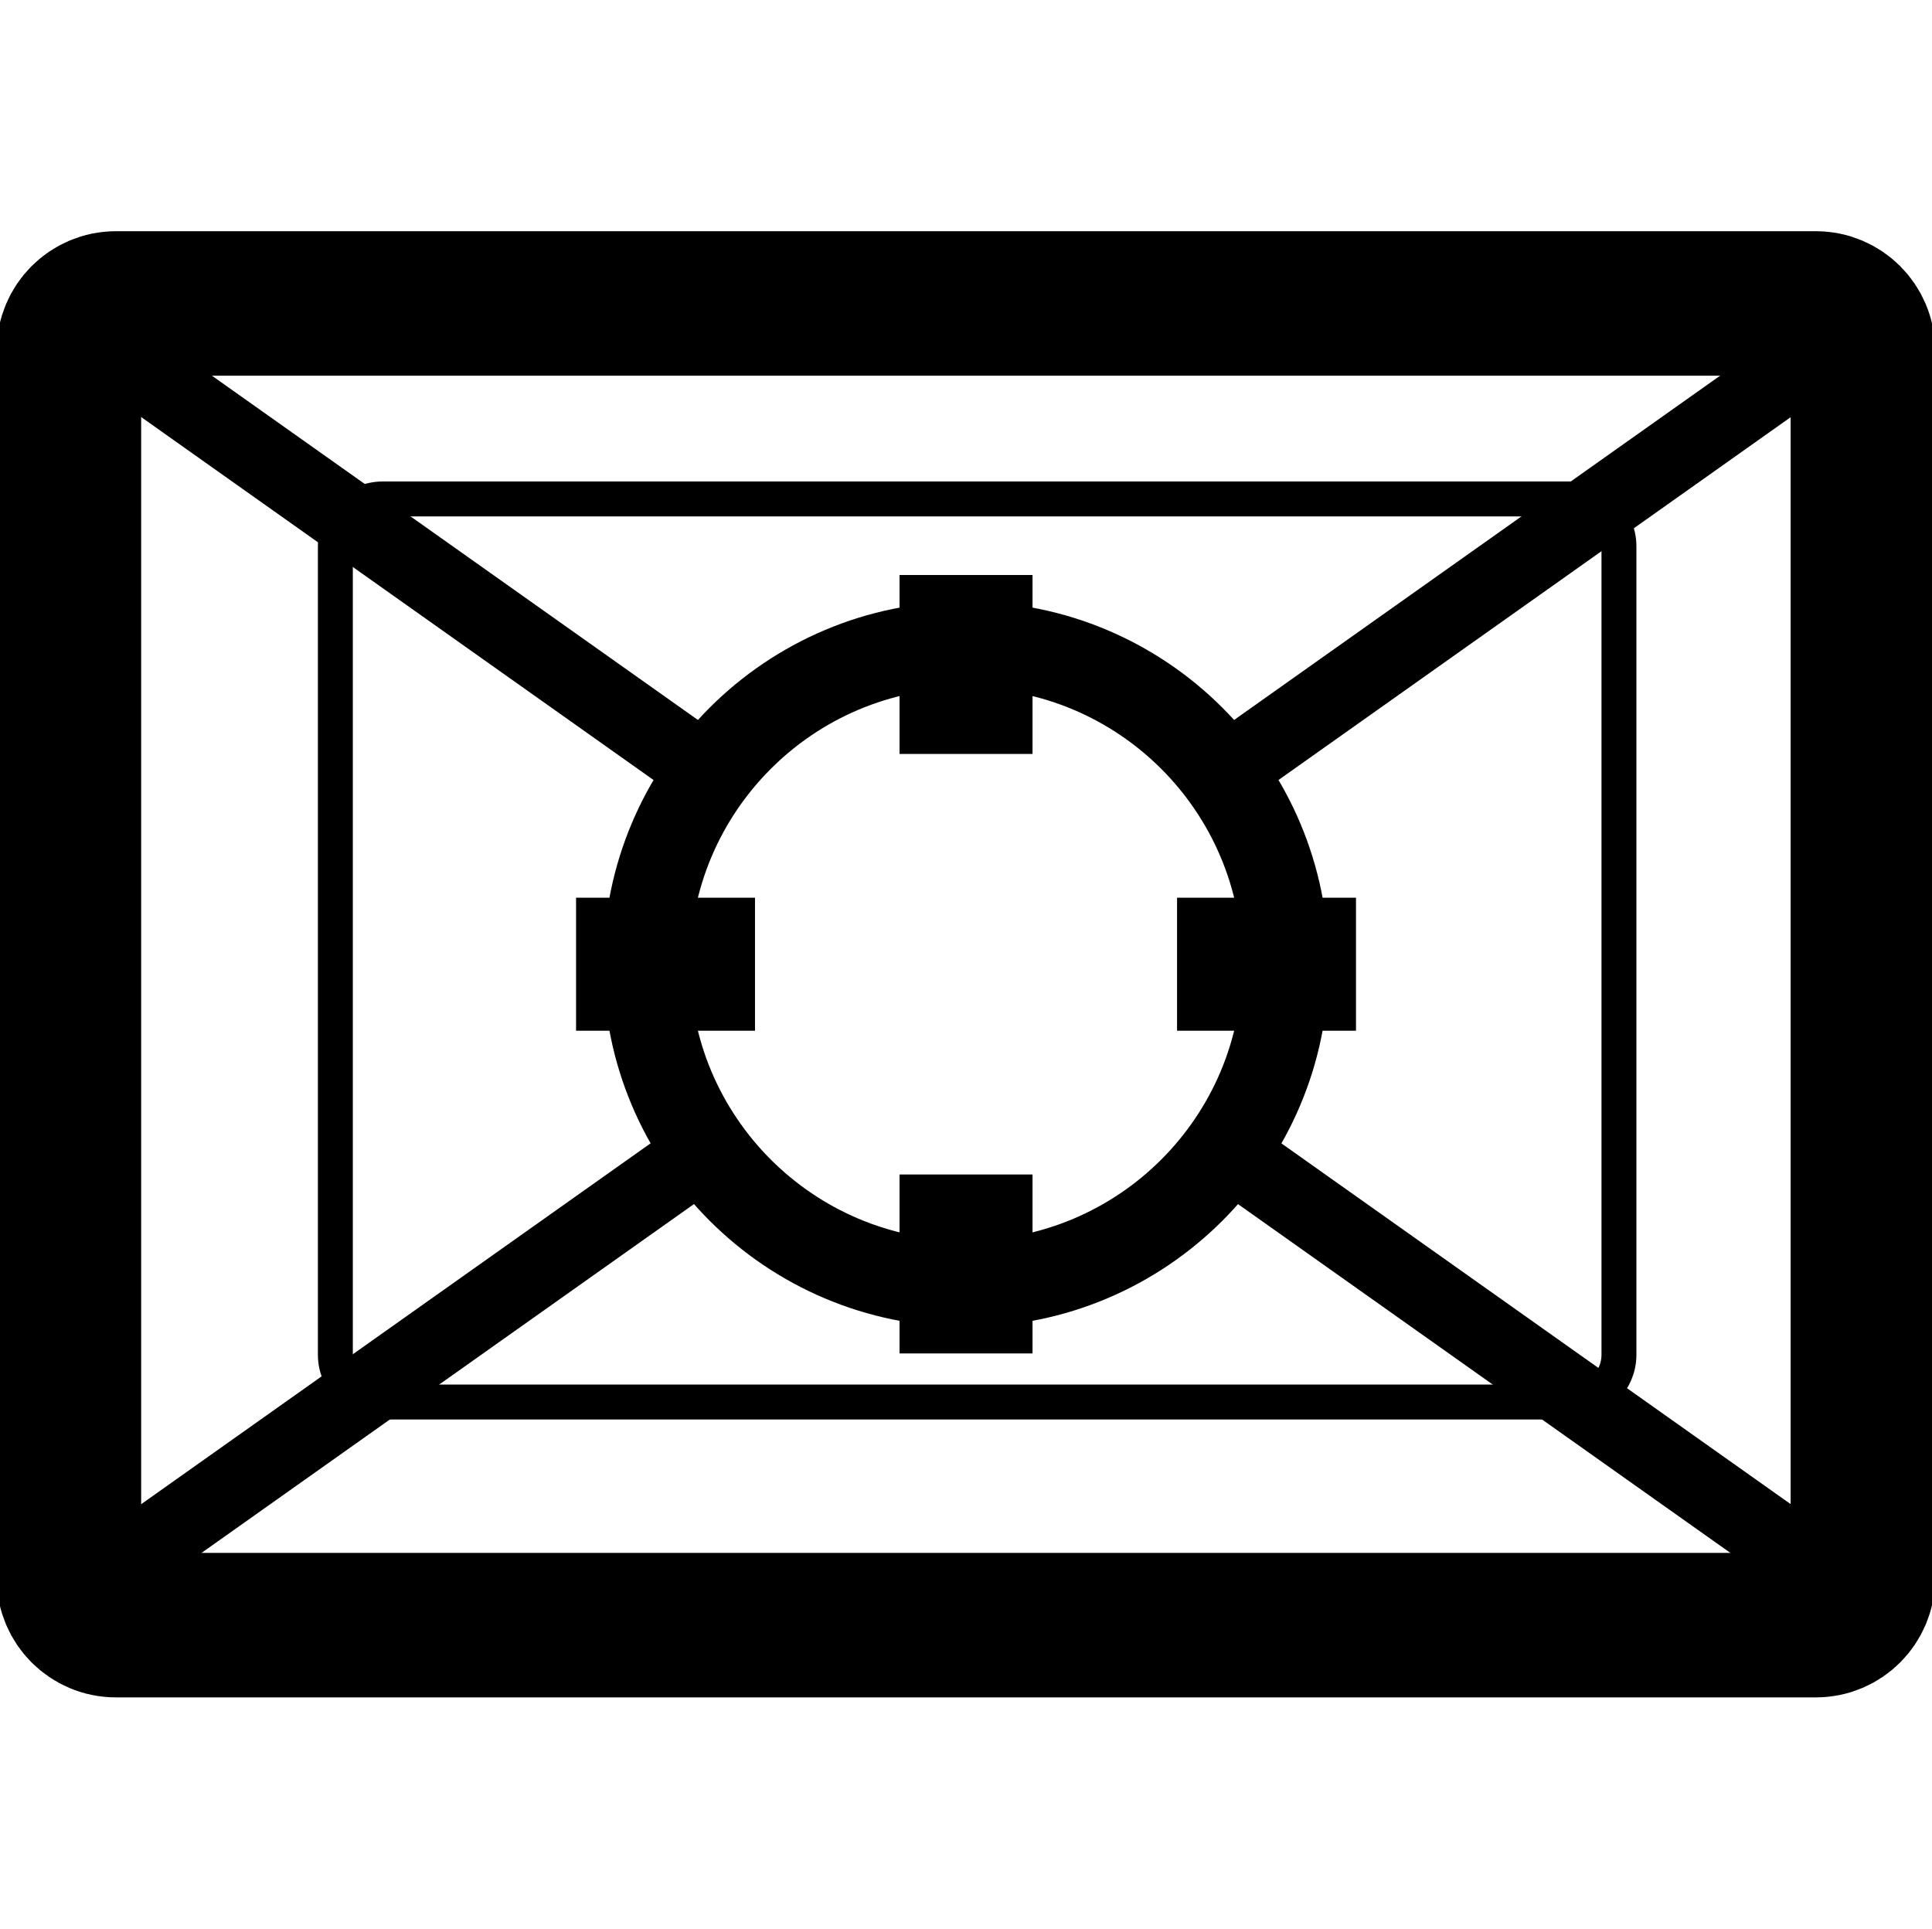
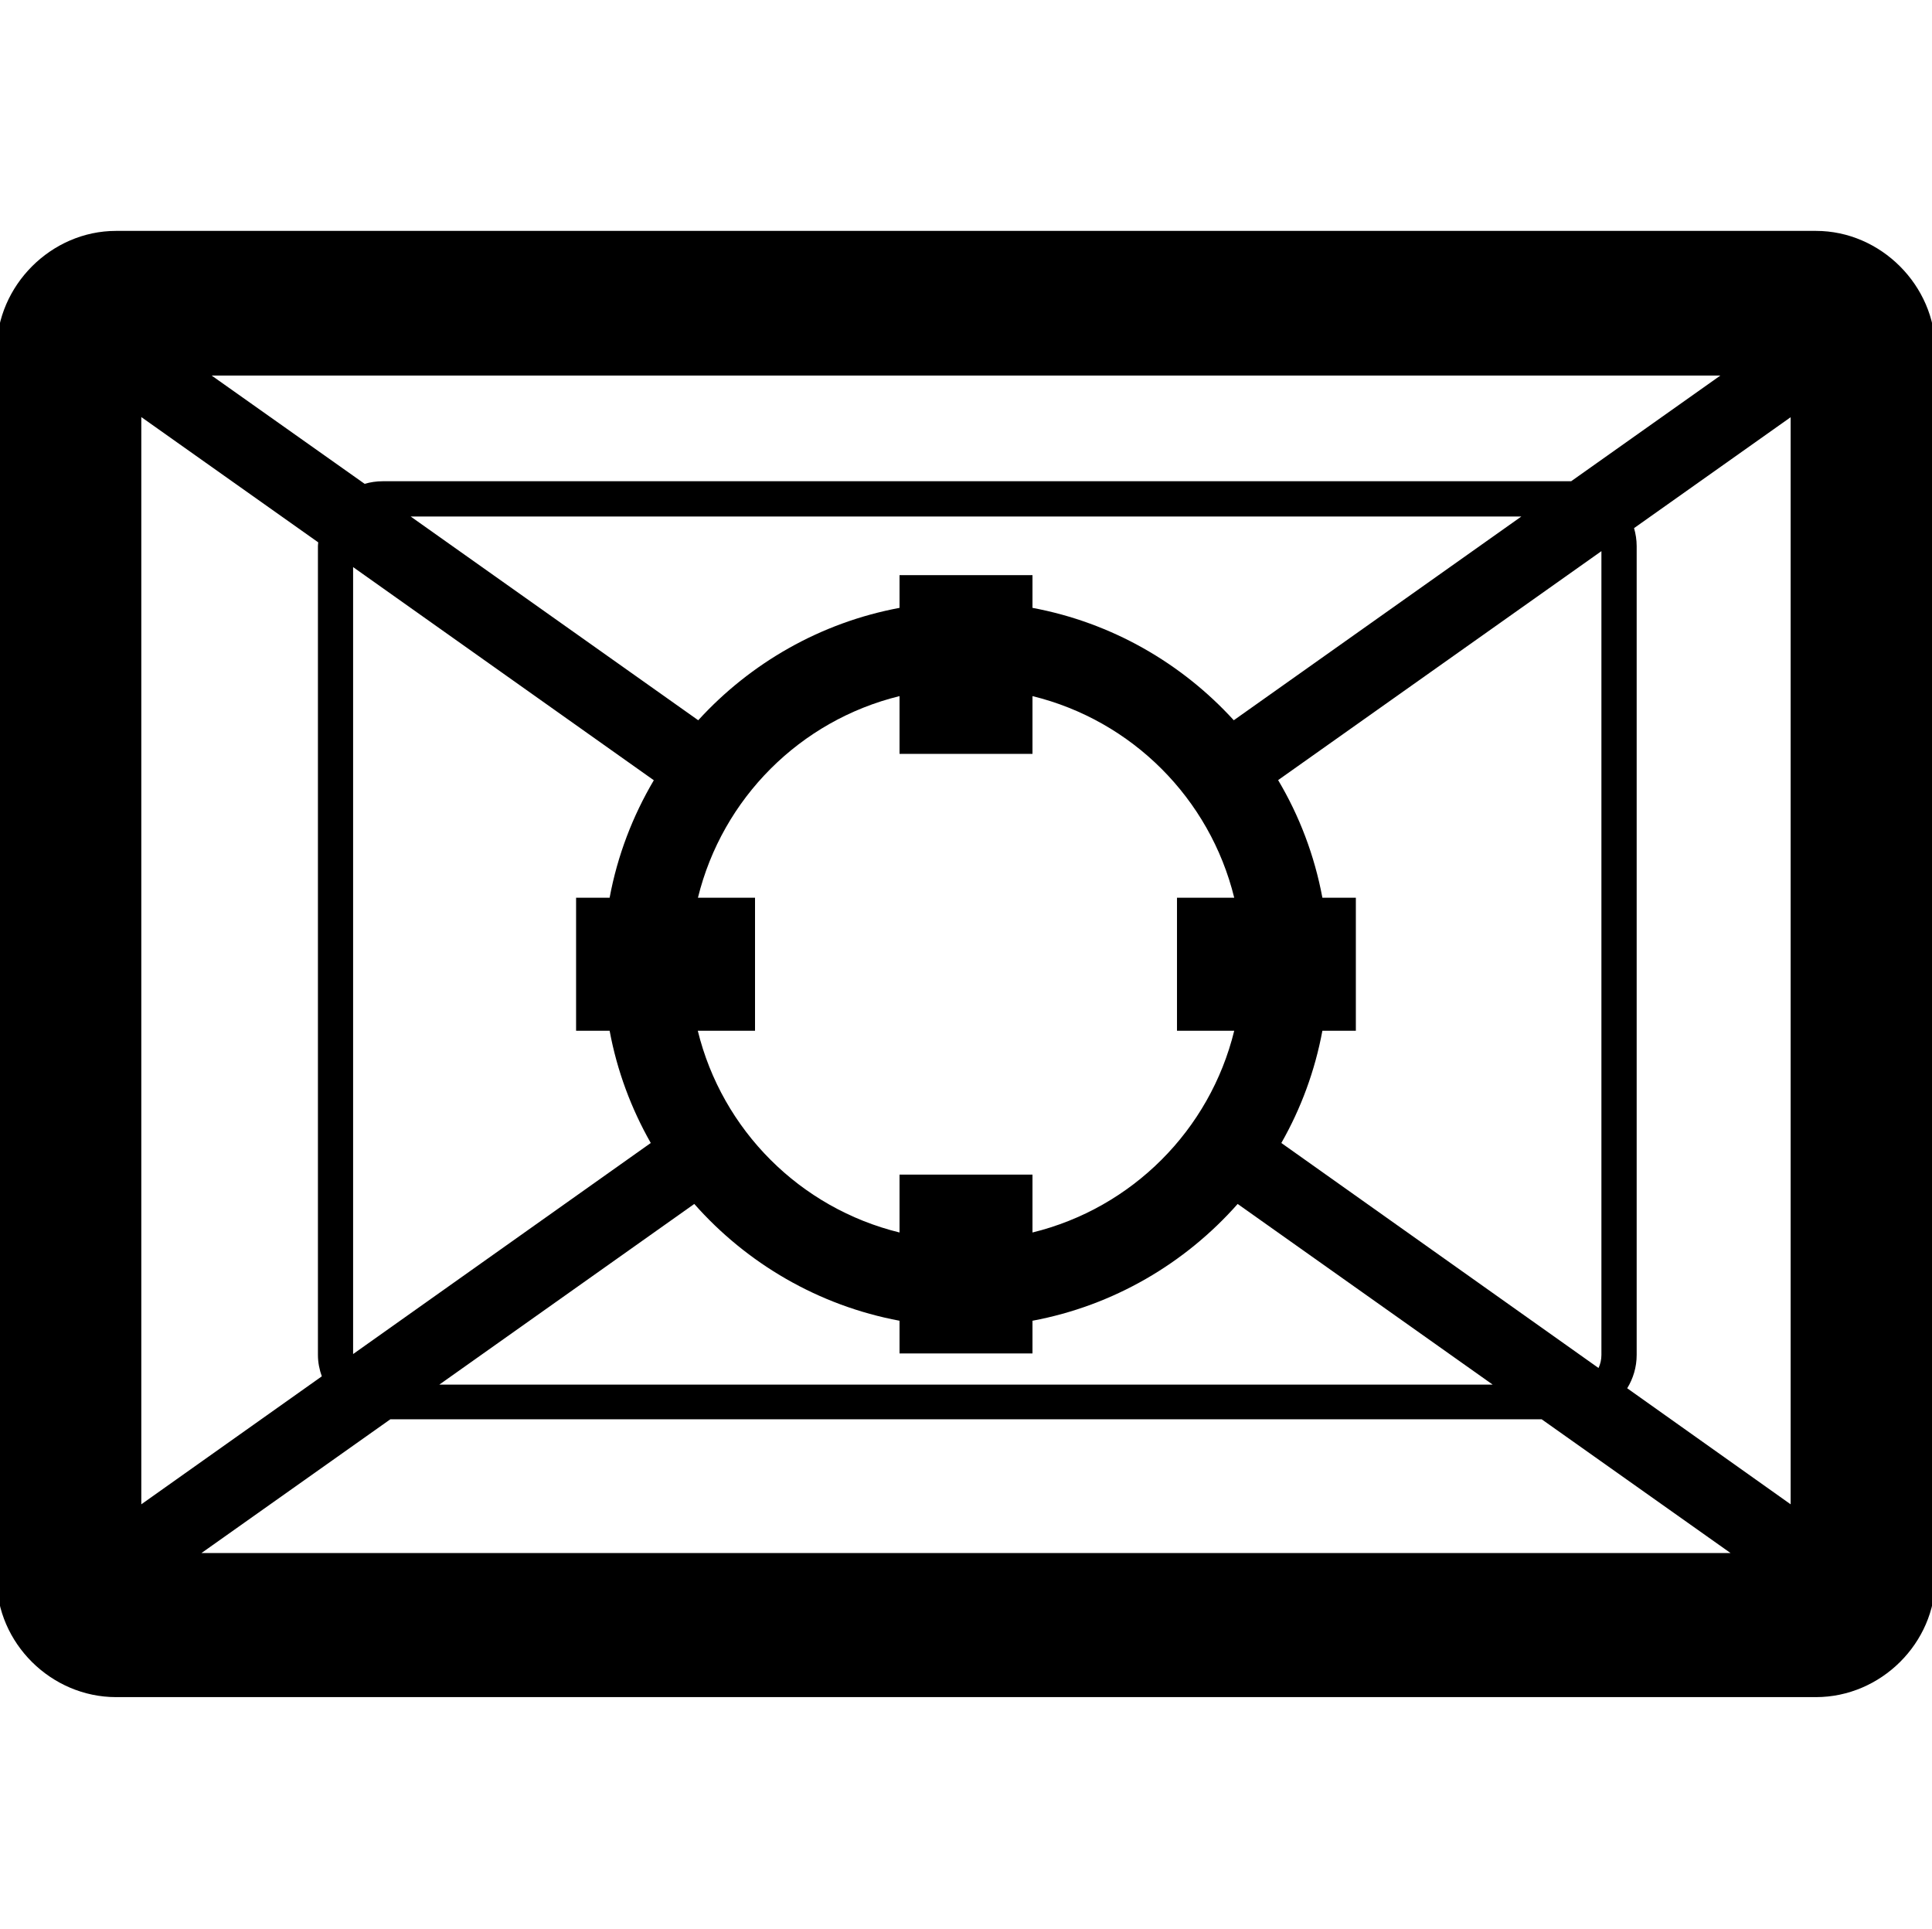
<svg xmlns="http://www.w3.org/2000/svg" id="svg8" version="1.1" viewBox="0 0 6.859 6.846" height="6.846mm" width="6.859mm">
  <defs id="defs2" />
  <g id="layer1" transform="translate(-150.4884,-112.9497)">
    <rect style="opacity:1;vector-effect:none;fill:#1a1a1a;fill-opacity:1;stroke:none;stroke-width:0.1;stroke-linecap:butt;stroke-linejoin:miter;stroke-miterlimit:4;stroke-dasharray:none;stroke-dashoffset:0;stroke-opacity:1" id="rect860" width="7.094" height="0" x="148.868" y="129.319" />
-     <g id="g1181" transform="matrix(0.6823241,0,0,0.6823241,48.87284,36.3013)">
-       <circle style="fill:none;stroke:#000000;stroke-width:0.45;stroke-linejoin:round;stroke-miterlimit:4;stroke-dasharray:none;stroke-dashoffset:0" id="path1074" cx="153.952" cy="117.351" r="1.662" />
-       <rect style="fill:#000000;stroke:none;stroke-width:0.624;stroke-linejoin:round;stroke-miterlimit:4;stroke-dasharray:none;stroke-dashoffset:0" id="rect8458" width="0.931" height="0.692" x="151.923" y="117.005" ry="0" />
-       <rect style="fill:#000000;stroke:none;stroke-width:0.624;stroke-linejoin:round;stroke-miterlimit:4;stroke-dasharray:none;stroke-dashoffset:0" id="rect8458-5" width="0.931" height="0.692" x="155.05" y="117.005" ry="0" />
-       <rect style="fill:#000000;stroke:none;stroke-width:0.724;stroke-linejoin:round;stroke-miterlimit:4;stroke-dasharray:none;stroke-dashoffset:0" id="rect8458-3" width="0.931" height="0.692" x="115.326" y="153.606" ry="0" transform="matrix(0,1,1,0,0,0)" />
-       <rect style="fill:#000000;stroke:none;stroke-width:0.624;stroke-linejoin:round;stroke-miterlimit:4;stroke-dasharray:none;stroke-dashoffset:0" id="rect8458-56" width="0.931" height="0.692" x="-119.376" y="153.606" ry="0" transform="rotate(-90)" />
-     </g>
-     <rect style="fill:none;stroke:#000000;stroke-width:0.513;stroke-miterlimit:4;stroke-dasharray:none;stop-color:#000000" id="rect1297" width="6.369" height="4.692" x="150.733" y="114.027" ry="0.167" />
-     <g id="g1821" transform="translate(4.2957863e-4)">
-       <path style="fill:none;stroke:#000000;stroke-width:0.265px;stroke-linecap:butt;stroke-linejoin:miter;stroke-opacity:1" d="m 153.018,115.705 -2.256,-1.598" id="path1582" />
-       <path style="fill:none;stroke:#000000;stroke-width:0.265px;stroke-linecap:butt;stroke-linejoin:miter;stroke-opacity:1" d="m 154.817,115.705 2.256,-1.598" id="path1582-3" />
-     </g>
-     <g id="g1817" transform="translate(-0.03874042)">
-       <path style="fill:none;stroke:#000000;stroke-width:0.265px;stroke-linecap:butt;stroke-linejoin:miter;stroke-opacity:1" d="m 153.057,117.015 -2.256,1.598" id="path1582-6" />
-       <path style="fill:none;stroke:#000000;stroke-width:0.265px;stroke-linecap:butt;stroke-linejoin:miter;stroke-opacity:1" d="m 154.856,117.015 2.256,1.598" id="path1582-3-7" />
-     </g>
-     <rect style="fill:none;stroke:#000000;stroke-width:0.124;stroke-miterlimit:4;stroke-dasharray:none;stop-color:#000000" id="rect1878" width="4.557" height="3.206" x="151.679" y="114.721" ry="0.168" />
+     <path id="path1074" style="color:#000000;fill:#000000;stroke-width:3.78;stroke-linejoin:round;-inkscape-stroke:none" d="M 1.557 3.098 C 0.687 3.098 -0.045 3.832 -0.045 4.701 L -0.045 21.178 C -0.045 22.047 0.687 22.771 1.557 22.771 L 24.367 22.771 C 25.237 22.771 25.969 22.047 25.969 21.178 L 25.969 4.701 C 25.969 3.832 25.237 3.098 24.367 3.098 L 1.557 3.098 z M 2.84 5.039 L 23.084 5.039 L 21.082 6.457 L 5.137 6.457 C 5.052 6.457 4.97 6.469 4.893 6.492 L 2.84 5.039 z M 1.896 5.596 L 4.27 7.277 C 4.269 7.294 4.266 7.311 4.266 7.328 L 4.266 18.18 C 4.266 18.281 4.286 18.377 4.318 18.467 L 1.896 20.184 L 1.896 5.596 z M 24.027 5.598 L 24.027 20.184 L 21.834 18.627 C 21.914 18.497 21.961 18.344 21.961 18.18 L 21.961 7.328 C 21.961 7.244 21.948 7.163 21.926 7.086 L 24.027 5.598 z M 5.51 6.93 L 20.414 6.93 L 16.555 9.664 C 15.855 8.897 14.915 8.354 13.854 8.156 L 13.854 7.717 L 12.07 7.717 L 12.07 8.156 C 11.009 8.354 10.069 8.897 9.369 9.664 L 5.51 6.93 z M 21.488 7.395 L 21.488 18.18 C 21.488 18.243 21.474 18.303 21.449 18.355 L 17.193 15.336 C 17.456 14.875 17.644 14.368 17.744 13.83 L 18.193 13.83 L 18.193 12.045 L 17.744 12.045 C 17.638 11.478 17.435 10.946 17.15 10.467 L 21.488 7.395 z M 4.738 7.609 L 8.773 10.469 C 8.49 10.948 8.285 11.479 8.18 12.045 L 7.73 12.045 L 7.73 13.83 L 8.18 13.83 C 8.28 14.369 8.47 14.875 8.732 15.336 L 4.738 18.168 L 4.738 7.609 z M 12.07 9.34 L 12.07 10.115 L 13.854 10.115 L 13.854 9.34 C 15.188 9.667 16.233 10.711 16.561 12.045 L 15.793 12.045 L 15.793 13.83 L 16.561 13.83 C 16.234 15.165 15.188 16.21 13.854 16.537 L 13.854 15.76 L 12.07 15.76 L 12.07 16.537 C 10.736 16.21 9.69 15.165 9.363 13.83 L 10.131 13.83 L 10.131 12.045 L 9.365 12.045 C 9.693 10.711 10.736 9.667 12.07 9.34 z M 9.316 16.154 C 10.021 16.952 10.983 17.518 12.07 17.721 L 12.07 18.16 L 13.854 18.16 L 13.854 17.721 C 14.941 17.518 15.902 16.952 16.607 16.154 L 20.029 18.578 L 5.895 18.578 L 9.316 16.154 z M 5.238 19.043 L 20.686 19.043 L 23.221 20.838 L 2.703 20.838 L 5.238 19.043 z " transform="matrix(0.2645833,0,0,0.2645833,150.4884,112.9497)" />
  </g>
</svg>
